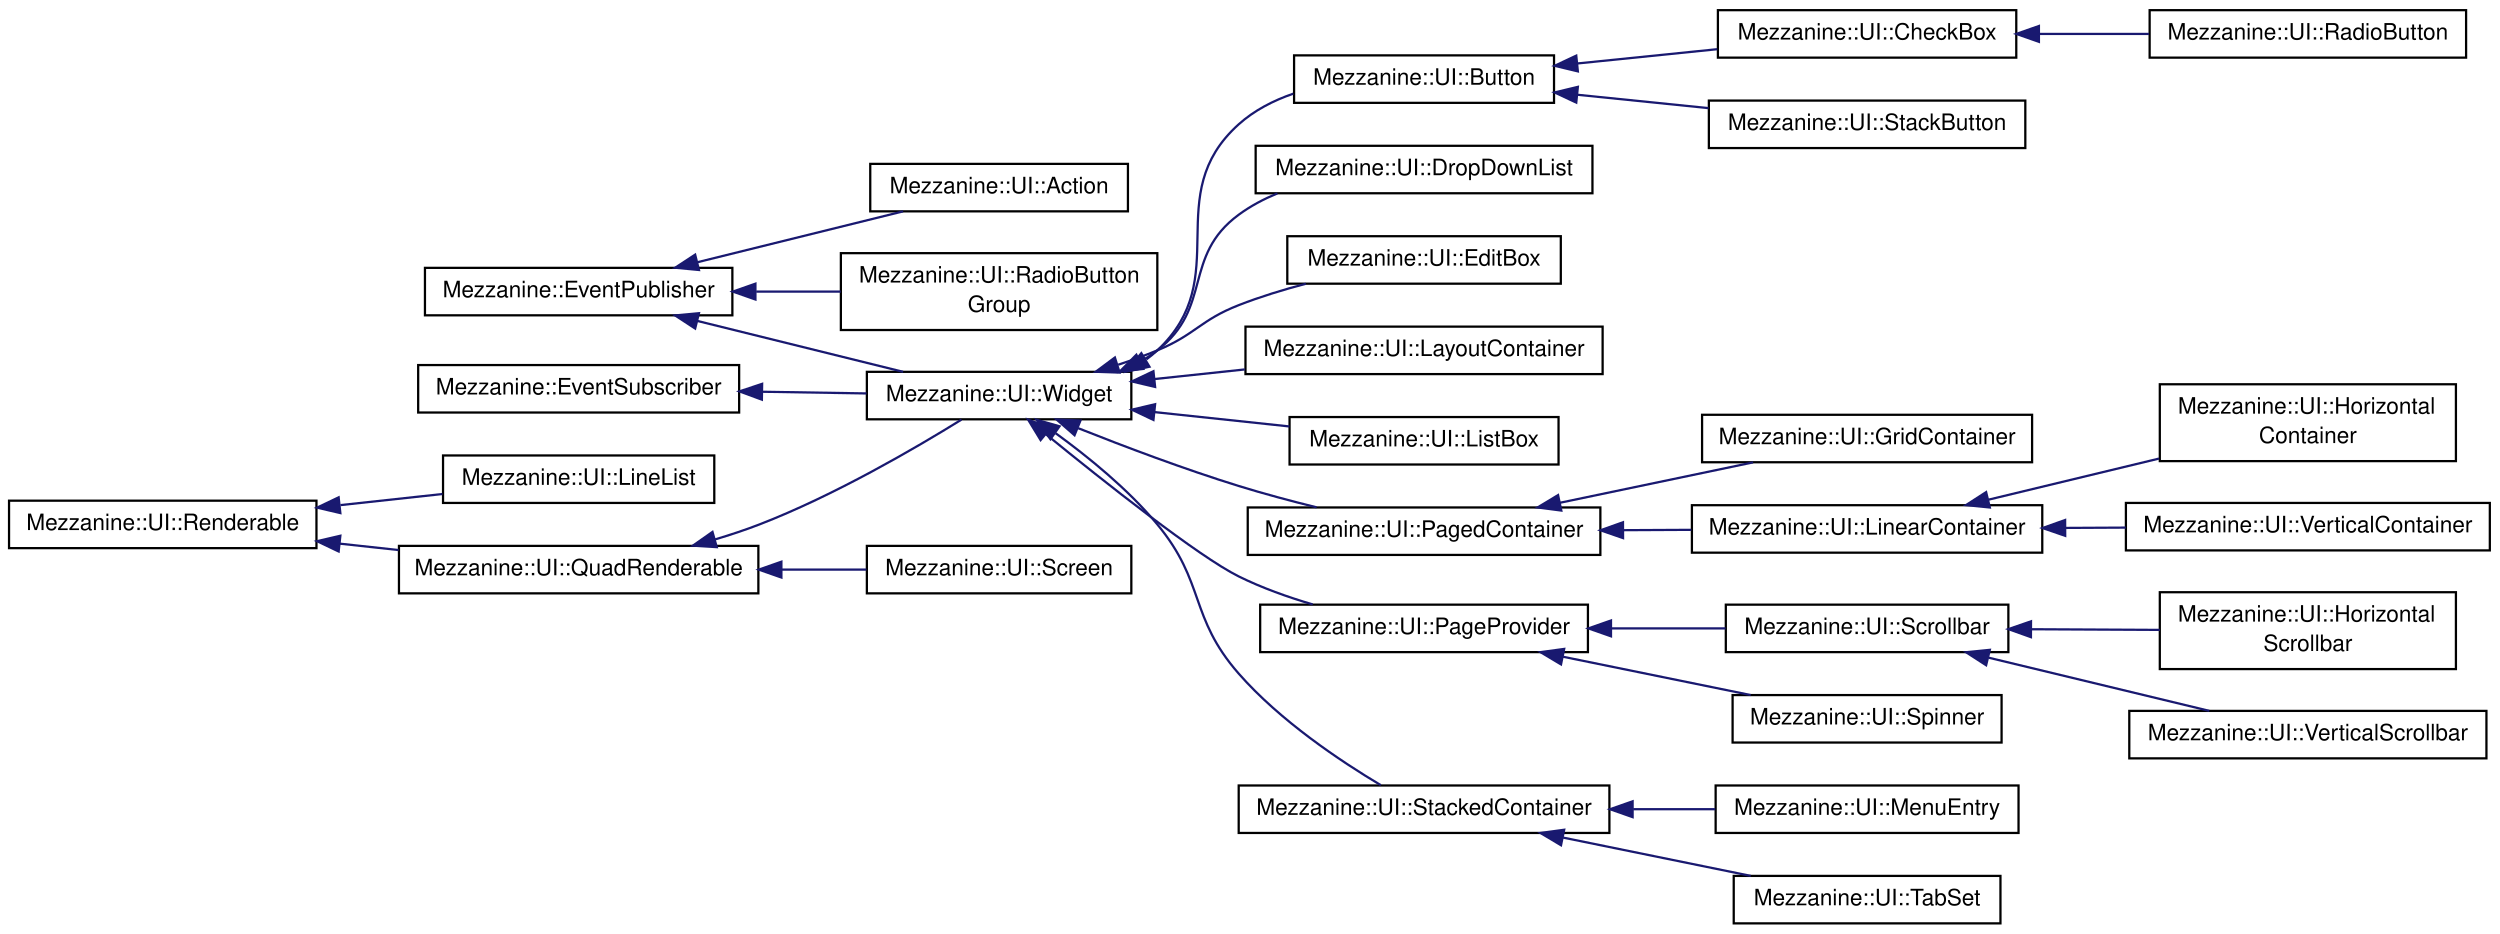
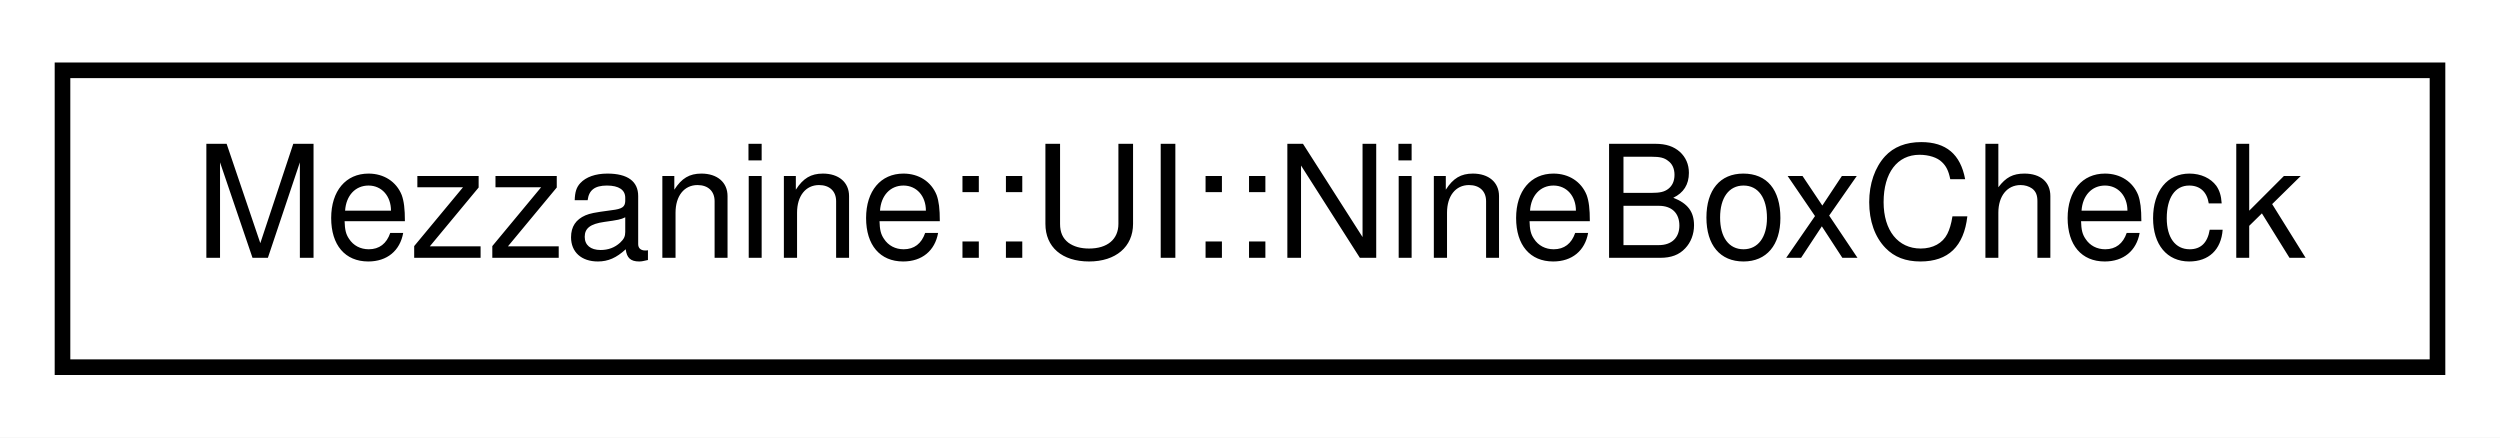
- <svg xmlns="http://www.w3.org/2000/svg" xmlns:xlink="http://www.w3.org/1999/xlink" width="1106pt" height="413pt" viewBox="0.00 0.00 1106.00 413.00">
-   <g id="graph1" class="graph" transform="scale(1 1) rotate(0) translate(4 409)">
-     <polygon fill="white" stroke="white" points="-4,5 -4,-409 1103,-409 1103,5 -4,5" />
+ <svg xmlns="http://www.w3.org/2000/svg" xmlns:xlink="http://www.w3.org/1999/xlink" width="160pt" height="28pt" viewBox="0.00 0.00 160.00 28.00">
+   <g id="graph0" class="graph" transform="scale(1 1) rotate(0) translate(4 24)">
+     <polygon fill="white" stroke="none" points="-4,4 -4,-24 156,-24 156,4 -4,4" />
    <g id="node1" class="node">
-       <a xlink:href="classMezzanine_1_1EventPublisher.html" target="_top" xlink:title="This is the base class for any class that generates and publishes events to subscribers. ">
-         <polygon fill="white" stroke="black" points="184,-269.5 184,-290.5 320,-290.5 320,-269.5 184,-269.5" />
-         <text text-anchor="middle" x="252" y="-277.5" font-family="Helvetica,sans-Serif" font-size="10.00">Mezzanine::EventPublisher</text>
-       </a>
-     </g>
-     <g id="node3" class="node">
-       <a xlink:href="classMezzanine_1_1UI_1_1Action.html" target="_top" xlink:title="This class represents an action to be taken. Can have multiple inputs bound to it. ">
-         <polygon fill="white" stroke="black" points="381,-315.5 381,-336.5 495,-336.5 495,-315.5 381,-315.5" />
-         <text text-anchor="middle" x="438" y="-323.5" font-family="Helvetica,sans-Serif" font-size="10.00">Mezzanine::UI::Action</text>
-       </a>
-     </g>
-     <g id="edge2" class="edge">
-       <path fill="none" stroke="midnightblue" d="M304.557,-292.998C333.328,-300.113 368.511,-308.815 395.526,-315.496" />
-       <polygon fill="midnightblue" stroke="midnightblue" points="305.22,-289.557 294.672,-290.553 303.539,-296.352 305.22,-289.557" />
-     </g>
-     <g id="node5" class="node">
-       <a xlink:href="classMezzanine_1_1UI_1_1RadioButtonGroup.html" target="_top" xlink:title="This is a class designed to facilitate operations across an entire group of RadioButtons. ">
-         <polygon fill="white" stroke="black" points="368,-263 368,-297 508,-297 508,-263 368,-263" />
-         <text text-anchor="start" x="376" y="-284" font-family="Helvetica,sans-Serif" font-size="10.00">Mezzanine::UI::RadioButton</text>
-         <text text-anchor="middle" x="438" y="-271" font-family="Helvetica,sans-Serif" font-size="10.00">Group</text>
-       </a>
-     </g>
-     <g id="edge4" class="edge">
-       <path fill="none" stroke="midnightblue" d="M330.533,-280C342.952,-280 355.724,-280 367.934,-280" />
-       <polygon fill="midnightblue" stroke="midnightblue" points="330.203,-276.5 320.203,-280 330.203,-283.5 330.203,-276.5" />
-     </g>
-     <g id="node7" class="node">
-       <a xlink:href="classMezzanine_1_1UI_1_1Widget.html" target="_top" xlink:title="This is the base class for all widgets. ">
-         <polygon fill="white" stroke="black" points="379.5,-223.5 379.5,-244.5 496.5,-244.5 496.5,-223.5 379.5,-223.5" />
-         <text text-anchor="middle" x="438" y="-231.5" font-family="Helvetica,sans-Serif" font-size="10.00">Mezzanine::UI::Widget</text>
-       </a>
-     </g>
-     <g id="edge6" class="edge">
-       <path fill="none" stroke="midnightblue" d="M304.557,-267.002C333.328,-259.887 368.511,-251.185 395.526,-244.504" />
-       <polygon fill="midnightblue" stroke="midnightblue" points="303.539,-263.648 294.672,-269.447 305.22,-270.443 303.539,-263.648" />
-     </g>
-     <g id="node9" class="node">
-       <a xlink:href="classMezzanine_1_1UI_1_1Button.html" target="_top" xlink:title="This class is a helper class, specifically for use as a button. ">
-         <polygon fill="white" stroke="black" points="568.5,-363.5 568.5,-384.5 683.5,-384.5 683.5,-363.5 568.5,-363.5" />
-         <text text-anchor="middle" x="626" y="-371.5" font-family="Helvetica,sans-Serif" font-size="10.00">Mezzanine::UI::Button</text>
-       </a>
-     </g>
-     <g id="edge8" class="edge">
-       <path fill="none" stroke="midnightblue" d="M503.165,-250.022C504.859,-251.252 506.477,-252.576 508,-254 542.506,-286.26 508.871,-322.421 544,-354 550.865,-360.172 559.318,-364.517 568.16,-367.561" />
-       <polygon fill="midnightblue" stroke="midnightblue" points="504.526,-246.757 494.149,-244.617 500.927,-252.761 504.526,-246.757" />
-     </g>
-     <g id="node17" class="node">
-       <a xlink:href="classMezzanine_1_1UI_1_1DropDownList.html" target="_top" xlink:title="This is a widget that displays one selection from a list that can have it's visibility toggled...">
-         <polygon fill="white" stroke="black" points="551.5,-323.5 551.5,-344.5 700.5,-344.5 700.5,-323.5 551.5,-323.5" />
-         <text text-anchor="middle" x="626" y="-331.5" font-family="Helvetica,sans-Serif" font-size="10.00">Mezzanine::UI::DropDownList</text>
-       </a>
-     </g>
-     <g id="edge16" class="edge">
-       <path fill="none" stroke="midnightblue" d="M500.528,-249.064C503.143,-250.557 505.65,-252.197 508,-254 532.675,-272.928 518.96,-295.558 544,-314 549.191,-317.824 555.021,-320.923 561.115,-323.436" />
-       <polygon fill="midnightblue" stroke="midnightblue" points="501.812,-245.795 491.292,-244.538 498.731,-252.081 501.812,-245.795" />
-     </g>
-     <g id="node19" class="node">
-       <a xlink:href="classMezzanine_1_1UI_1_1EditBox.html" target="_top" xlink:title="Widget for handling the input and manipulation of text. ">
-         <polygon fill="white" stroke="black" points="565.5,-283.5 565.5,-304.5 686.5,-304.5 686.5,-283.5 565.5,-283.5" />
-         <text text-anchor="middle" x="626" y="-291.5" font-family="Helvetica,sans-Serif" font-size="10.00">Mezzanine::UI::EditBox</text>
-       </a>
-     </g>
-     <g id="edge18" class="edge">
-       <path fill="none" stroke="midnightblue" d="M490.662,-247.629C496.579,-249.578 502.464,-251.707 508,-254 524.91,-261.004 526.956,-267.327 544,-274 553.415,-277.686 563.712,-280.838 573.731,-283.476" />
-       <polygon fill="midnightblue" stroke="midnightblue" points="491.321,-244.169 480.732,-244.526 489.233,-250.85 491.321,-244.169" />
-     </g>
-     <g id="node21" class="node">
-       <a xlink:href="classMezzanine_1_1UI_1_1LayoutContainer.html" target="_top" xlink:title="This is the base class for container objects that automatically position it's children. ">
-         <polygon fill="white" stroke="black" points="547,-243.5 547,-264.5 705,-264.5 705,-243.5 547,-243.5" />
-         <text text-anchor="middle" x="626" y="-251.5" font-family="Helvetica,sans-Serif" font-size="10.00">Mezzanine::UI::LayoutContainer</text>
-       </a>
-     </g>
-     <g id="edge20" class="edge">
-       <path fill="none" stroke="midnightblue" d="M506.921,-241.332C519.861,-242.709 533.485,-244.158 546.71,-245.565" />
-       <polygon fill="midnightblue" stroke="midnightblue" points="507.025,-237.823 496.711,-240.246 506.285,-244.784 507.025,-237.823" />
-     </g>
-     <g id="node23" class="node">
-       <a xlink:href="classMezzanine_1_1UI_1_1ListBox.html" target="_top" xlink:title="This is a widget for displaying a list of captions in a box. ">
-         <polygon fill="white" stroke="black" points="566.5,-203.5 566.5,-224.5 685.5,-224.5 685.5,-203.5 566.5,-203.5" />
-         <text text-anchor="middle" x="626" y="-211.5" font-family="Helvetica,sans-Serif" font-size="10.00">Mezzanine::UI::ListBox</text>
-       </a>
-     </g>
-     <g id="edge22" class="edge">
-       <path fill="none" stroke="midnightblue" d="M506.777,-226.683C526.339,-224.602 547.475,-222.354 566.44,-220.336" />
-       <polygon fill="midnightblue" stroke="midnightblue" points="506.285,-223.216 496.711,-227.754 507.025,-230.177 506.285,-223.216" />
-     </g>
-     <g id="node25" class="node">
-       <a xlink:href="classMezzanine_1_1UI_1_1PagedContainer.html" target="_top" xlink:title="This is the base class for containers that have a render area and work area of different sizes...">
-         <polygon fill="white" stroke="black" points="548,-163.5 548,-184.5 704,-184.5 704,-163.5 548,-163.5" />
-         <text text-anchor="middle" x="626" y="-171.5" font-family="Helvetica,sans-Serif" font-size="10.00">Mezzanine::UI::PagedContainer</text>
-       </a>
-     </g>
-     <g id="edge24" class="edge">
-       <path fill="none" stroke="midnightblue" d="M472.938,-219.59C493.428,-211.448 519.939,-201.444 544,-194 555.059,-190.579 567.101,-187.364 578.467,-184.555" />
-       <polygon fill="midnightblue" stroke="midnightblue" points="471.377,-216.445 463.4,-223.417 473.985,-222.941 471.377,-216.445" />
-     </g>
-     <g id="node35" class="node">
-       <a xlink:href="classMezzanine_1_1UI_1_1PageProvider.html" target="_top" xlink:title="This is the base class for interpretting widget values to page positions. ">
-         <polygon fill="white" stroke="black" points="553.5,-120.5 553.5,-141.5 698.5,-141.5 698.5,-120.5 553.5,-120.5" />
-         <text text-anchor="middle" x="626" y="-128.5" font-family="Helvetica,sans-Serif" font-size="10.00">Mezzanine::UI::PageProvider</text>
-       </a>
-     </g>
-     <g id="edge34" class="edge">
-       <path fill="none" stroke="midnightblue" d="M458.788,-216.837C484.247,-196.082 526.181,-162.828 544,-154 554.201,-148.946 565.685,-144.851 576.756,-141.596" />
-       <polygon fill="midnightblue" stroke="midnightblue" points="456.363,-214.298 450.844,-223.342 460.798,-219.714 456.363,-214.298" />
-     </g>
-     <g id="node45" class="node">
-       <a xlink:href="classMezzanine_1_1UI_1_1StackedContainer.html" target="_top" xlink:title="This is the base class for containers that stack their children one on top of the other...">
-         <polygon fill="white" stroke="black" points="544,-40.5 544,-61.5 708,-61.5 708,-40.5 544,-40.5" />
-         <text text-anchor="middle" x="626" y="-48.5" font-family="Helvetica,sans-Serif" font-size="10.00">Mezzanine::UI::StackedContainer</text>
-       </a>
-     </g>
-     <g id="edge44" class="edge">
-       <path fill="none" stroke="midnightblue" d="M462.987,-217.359C477.354,-206.943 495.06,-192.571 508,-177 529.356,-151.302 521.987,-136.137 544,-111 562.246,-90.165 588.953,-72.318 606.881,-61.631" />
-       <polygon fill="midnightblue" stroke="midnightblue" points="460.703,-214.688 454.546,-223.31 464.736,-220.409 460.703,-214.688" />
-     </g>
-     <g id="node11" class="node">
-       <a xlink:href="classMezzanine_1_1UI_1_1CheckBox.html" target="_top" xlink:title="This is a simple widget for storing a bool value. ">
-         <polygon fill="white" stroke="black" points="756,-383.5 756,-404.5 888,-404.5 888,-383.5 756,-383.5" />
-         <text text-anchor="middle" x="822" y="-391.5" font-family="Helvetica,sans-Serif" font-size="10.00">Mezzanine::UI::CheckBox</text>
-       </a>
-     </g>
-     <g id="edge10" class="edge">
-       <path fill="none" stroke="midnightblue" d="M693.736,-380.912C713.8,-382.959 735.741,-385.198 755.712,-387.236" />
-       <polygon fill="midnightblue" stroke="midnightblue" points="694.05,-377.426 683.746,-379.892 693.339,-384.39 694.05,-377.426" />
-     </g>
-     <g id="node15" class="node">
-       <a xlink:href="classMezzanine_1_1UI_1_1StackButton.html" target="_top" xlink:title="This is a button with additional data used to track the binding to a StackedContainer which can be se...">
-         <polygon fill="white" stroke="black" points="752,-343.5 752,-364.5 892,-364.5 892,-343.5 752,-343.5" />
-         <text text-anchor="middle" x="822" y="-351.5" font-family="Helvetica,sans-Serif" font-size="10.00">Mezzanine::UI::StackButton</text>
-       </a>
-     </g>
-     <g id="edge14" class="edge">
-       <path fill="none" stroke="midnightblue" d="M693.697,-367.092C712.481,-365.175 732.914,-363.09 751.836,-361.16" />
-       <polygon fill="midnightblue" stroke="midnightblue" points="693.339,-363.61 683.746,-368.108 694.05,-370.574 693.339,-363.61" />
-     </g>
-     <g id="node13" class="node">
-       <a xlink:href="classMezzanine_1_1UI_1_1RadioButton.html" target="_top" xlink:title="This is a simple widget where only one of it's selections can be selected at a time. ">
-         <polygon fill="white" stroke="black" points="947,-383.5 947,-404.5 1087,-404.5 1087,-383.5 947,-383.5" />
-         <text text-anchor="middle" x="1017" y="-391.5" font-family="Helvetica,sans-Serif" font-size="10.00">Mezzanine::UI::RadioButton</text>
-       </a>
-     </g>
-     <g id="edge12" class="edge">
-       <path fill="none" stroke="midnightblue" d="M898.355,-394C914.288,-394 931.012,-394 946.712,-394" />
-       <polygon fill="midnightblue" stroke="midnightblue" points="898.018,-390.5 888.018,-394 898.018,-397.5 898.018,-390.5" />
-     </g>
-     <g id="node27" class="node">
-       <a xlink:href="classMezzanine_1_1UI_1_1GridContainer.html" target="_top" xlink:title="This is a container class for placing child objects on a 2 dimensional grid. ">
-         <polygon fill="white" stroke="black" points="749,-204.5 749,-225.5 895,-225.5 895,-204.5 749,-204.5" />
-         <text text-anchor="middle" x="822" y="-212.5" font-family="Helvetica,sans-Serif" font-size="10.00">Mezzanine::UI::GridContainer</text>
-       </a>
-     </g>
-     <g id="edge26" class="edge">
-       <path fill="none" stroke="midnightblue" d="M686.073,-186.566C713.441,-192.291 745.476,-198.992 771.57,-204.451" />
-       <polygon fill="midnightblue" stroke="midnightblue" points="686.725,-183.127 676.22,-184.505 685.292,-189.979 686.725,-183.127" />
-     </g>
-     <g id="node29" class="node">
-       <a xlink:href="classMezzanine_1_1UI_1_1LinearContainer.html" target="_top" xlink:title="This is a container class for placing child objects in succession on a single axis. ">
-         <polygon fill="white" stroke="black" points="744.5,-164.5 744.5,-185.5 899.5,-185.5 899.5,-164.5 744.5,-164.5" />
-         <text text-anchor="middle" x="822" y="-172.5" font-family="Helvetica,sans-Serif" font-size="10.00">Mezzanine::UI::LinearContainer</text>
-       </a>
-     </g>
-     <g id="edge28" class="edge">
-       <path fill="none" stroke="midnightblue" d="M714.035,-174.449C724.106,-174.501 734.318,-174.553 744.241,-174.603" />
-       <polygon fill="midnightblue" stroke="midnightblue" points="714.045,-170.949 704.028,-174.398 714.01,-177.949 714.045,-170.949" />
-     </g>
-     <g id="node31" class="node">
-       <a xlink:href="classMezzanine_1_1UI_1_1HorizontalContainer.html" target="_top" xlink:title="A layout container that aligns it's children along a common X axis. ">
-         <polygon fill="white" stroke="black" points="951.5,-205 951.5,-239 1082.5,-239 1082.5,-205 951.5,-205" />
-         <text text-anchor="start" x="959.5" y="-226" font-family="Helvetica,sans-Serif" font-size="10.00">Mezzanine::UI::Horizontal</text>
-         <text text-anchor="middle" x="1017" y="-213" font-family="Helvetica,sans-Serif" font-size="10.00">Container</text>
-       </a>
-     </g>
-     <g id="edge30" class="edge">
-       <path fill="none" stroke="midnightblue" d="M875.498,-187.894C898.876,-193.529 926.525,-200.193 951.152,-206.129" />
-       <polygon fill="midnightblue" stroke="midnightblue" points="876.304,-184.488 865.762,-185.548 874.663,-191.294 876.304,-184.488" />
-     </g>
-     <g id="node33" class="node">
-       <a xlink:href="classMezzanine_1_1UI_1_1VerticalContainer.html" target="_top" xlink:title="A layout container that aligns it's children along a common Y axis. ">
-         <polygon fill="white" stroke="black" points="936.5,-165.5 936.5,-186.5 1097.5,-186.5 1097.5,-165.5 936.5,-165.5" />
-         <text text-anchor="middle" x="1017" y="-173.5" font-family="Helvetica,sans-Serif" font-size="10.00">Mezzanine::UI::VerticalContainer</text>
-       </a>
-     </g>
-     <g id="edge32" class="edge">
-       <path fill="none" stroke="midnightblue" d="M909.641,-175.449C918.565,-175.495 927.6,-175.542 936.444,-175.587" />
-       <polygon fill="midnightblue" stroke="midnightblue" points="909.647,-171.95 899.629,-175.398 909.611,-178.949 909.647,-171.95" />
-     </g>
-     <g id="node37" class="node">
-       <a xlink:href="classMezzanine_1_1UI_1_1Scrollbar.html" target="_top" xlink:title="This is the scrollbar base class. ">
-         <polygon fill="white" stroke="black" points="759.5,-120.5 759.5,-141.5 884.5,-141.5 884.5,-120.5 759.5,-120.5" />
-         <text text-anchor="middle" x="822" y="-128.5" font-family="Helvetica,sans-Serif" font-size="10.00">Mezzanine::UI::Scrollbar</text>
-       </a>
-     </g>
-     <g id="edge36" class="edge">
-       <path fill="none" stroke="midnightblue" d="M709.099,-131C725.948,-131 743.398,-131 759.394,-131" />
-       <polygon fill="midnightblue" stroke="midnightblue" points="708.705,-127.5 698.705,-131 708.705,-134.5 708.705,-127.5" />
-     </g>
-     <g id="node43" class="node">
-       <a xlink:href="classMezzanine_1_1UI_1_1Spinner.html" target="_top" xlink:title="This is a simple widget for a numeric variable in a box. ">
-         <polygon fill="white" stroke="black" points="762.5,-80.5 762.5,-101.5 881.5,-101.5 881.5,-80.5 762.5,-80.5" />
-         <text text-anchor="middle" x="822" y="-88.5" font-family="Helvetica,sans-Serif" font-size="10.00">Mezzanine::UI::Spinner</text>
-       </a>
-     </g>
-     <g id="edge42" class="edge">
-       <path fill="none" stroke="midnightblue" d="M687.495,-118.45C714.174,-113.005 745.063,-106.701 770.507,-101.509" />
-       <polygon fill="midnightblue" stroke="midnightblue" points="686.595,-115.061 677.497,-120.49 687.995,-121.92 686.595,-115.061" />
-     </g>
-     <g id="node39" class="node">
-       <a xlink:href="classMezzanine_1_1UI_1_1HorizontalScrollbar.html" target="_top" xlink:title="This is a scrollbar class aligned on the X axis. ">
-         <polygon fill="white" stroke="black" points="951.5,-113 951.5,-147 1082.5,-147 1082.5,-113 951.5,-113" />
-         <text text-anchor="start" x="959.5" y="-134" font-family="Helvetica,sans-Serif" font-size="10.00">Mezzanine::UI::Horizontal</text>
-         <text text-anchor="middle" x="1017" y="-121" font-family="Helvetica,sans-Serif" font-size="10.00">Scrollbar</text>
-       </a>
-     </g>
-     <g id="edge38" class="edge">
-       <path fill="none" stroke="midnightblue" d="M894.701,-130.627C913.329,-130.532 933.25,-130.429 951.491,-130.336" />
-       <polygon fill="midnightblue" stroke="midnightblue" points="894.486,-127.128 884.504,-130.679 894.522,-134.128 894.486,-127.128" />
-     </g>
-     <g id="node41" class="node">
-       <a xlink:href="classMezzanine_1_1UI_1_1VerticalScrollbar.html" target="_top" xlink:title="This is a scrollbar class aligned on the Y axis. ">
-         <polygon fill="white" stroke="black" points="938,-73.5 938,-94.5 1096,-94.5 1096,-73.5 938,-73.5" />
-         <text text-anchor="middle" x="1017" y="-81.5" font-family="Helvetica,sans-Serif" font-size="10.00">Mezzanine::UI::VerticalScrollbar</text>
-       </a>
-     </g>
-     <g id="edge40" class="edge">
-       <path fill="none" stroke="midnightblue" d="M875.873,-118.015C906.581,-110.614 944.562,-101.459 973.384,-94.513" />
-       <polygon fill="midnightblue" stroke="midnightblue" points="874.663,-114.706 865.762,-120.452 876.304,-121.512 874.663,-114.706" />
-     </g>
-     <g id="node47" class="node">
-       <a xlink:href="classMezzanine_1_1UI_1_1MenuEntry.html" target="_top" xlink:title="This class is an entry for a single window/widget in a menu. ">
-         <polygon fill="white" stroke="black" points="755,-40.5 755,-61.5 889,-61.5 889,-40.5 755,-40.5" />
-         <text text-anchor="middle" x="822" y="-48.5" font-family="Helvetica,sans-Serif" font-size="10.00">Mezzanine::UI::MenuEntry</text>
-       </a>
-     </g>
-     <g id="edge46" class="edge">
-       <path fill="none" stroke="midnightblue" d="M718.505,-51C730.742,-51 743.094,-51 754.794,-51" />
-       <polygon fill="midnightblue" stroke="midnightblue" points="718.27,-47.5 708.27,-51 718.27,-54.5 718.27,-47.5" />
-     </g>
-     <g id="node49" class="node">
-       <a xlink:href="classMezzanine_1_1UI_1_1TabSet.html" target="_top" xlink:title="This is a widget that stores sets of renderables but only displays one at a time. ...">
-         <polygon fill="white" stroke="black" points="763,-0.5 763,-21.5 881,-21.5 881,-0.5 763,-0.5" />
-         <text text-anchor="middle" x="822" y="-8.5" font-family="Helvetica,sans-Serif" font-size="10.00">Mezzanine::UI::TabSet</text>
-       </a>
-     </g>
-     <g id="edge48" class="edge">
-       <path fill="none" stroke="midnightblue" d="M687.495,-38.45C714.174,-33.005 745.063,-26.701 770.507,-21.509" />
-       <polygon fill="midnightblue" stroke="midnightblue" points="686.595,-35.062 677.497,-40.49 687.995,-41.92 686.595,-35.062" />
-     </g>
-     <g id="node50" class="node">
-       <a xlink:href="classMezzanine_1_1EventSubscriber.html" target="_top" xlink:title="This is a base class for all classes that subscribe to events. ">
-         <polygon fill="white" stroke="black" points="181,-226.5 181,-247.5 323,-247.5 323,-226.5 181,-226.5" />
-         <text text-anchor="middle" x="252" y="-234.5" font-family="Helvetica,sans-Serif" font-size="10.00">Mezzanine::EventSubscriber</text>
-       </a>
-     </g>
-     <g id="edge50" class="edge">
-       <path fill="none" stroke="midnightblue" d="M333.222,-235.69C348.728,-235.44 364.678,-235.183 379.311,-234.947" />
-       <polygon fill="midnightblue" stroke="midnightblue" points="333.057,-232.192 323.115,-235.853 333.17,-239.191 333.057,-232.192" />
-     </g>
-     <g id="node52" class="node">
-       <a xlink:href="classMezzanine_1_1UI_1_1Renderable.html" target="_top" xlink:title="Basic class for all structures that get inserted into the rendering hierarchy. ">
-         <polygon fill="white" stroke="black" points="0,-166.5 0,-187.5 136,-187.5 136,-166.5 0,-166.5" />
-         <text text-anchor="middle" x="68" y="-174.5" font-family="Helvetica,sans-Serif" font-size="10.00">Mezzanine::UI::Renderable</text>
-       </a>
-     </g>
-     <g id="node54" class="node">
-       <a xlink:href="classMezzanine_1_1UI_1_1LineList.html" target="_top" xlink:title="This is an object comprised of a series of lines. ">
-         <polygon fill="white" stroke="black" points="192,-186.5 192,-207.5 312,-207.5 312,-186.5 192,-186.5" />
-         <text text-anchor="middle" x="252" y="-194.5" font-family="Helvetica,sans-Serif" font-size="10.00">Mezzanine::UI::LineList</text>
-       </a>
-     </g>
-     <g id="edge52" class="edge">
-       <path fill="none" stroke="midnightblue" d="M146.613,-185.545C161.721,-187.187 177.321,-188.883 191.737,-190.45" />
-       <polygon fill="midnightblue" stroke="midnightblue" points="146.573,-182.02 136.253,-184.419 145.817,-188.979 146.573,-182.02" />
-     </g>
-     <g id="node56" class="node">
-       <a xlink:href="classMezzanine_1_1UI_1_1QuadRenderable.html" target="_top" xlink:title="This represents a nestable quad for an object in a GUI layout. ">
-         <polygon fill="white" stroke="black" points="172.5,-146.5 172.5,-167.5 331.5,-167.5 331.5,-146.5 172.5,-146.5" />
-         <text text-anchor="middle" x="252" y="-154.5" font-family="Helvetica,sans-Serif" font-size="10.00">Mezzanine::UI::QuadRenderable</text>
-       </a>
-     </g>
-     <g id="edge54" class="edge">
-       <path fill="none" stroke="midnightblue" d="M146.29,-168.49C154.921,-167.552 163.716,-166.596 172.362,-165.656" />
-       <polygon fill="midnightblue" stroke="midnightblue" points="145.817,-165.021 136.253,-169.581 146.573,-171.98 145.817,-165.021" />
-     </g>
-     <g id="edge58" class="edge">
-       <path fill="none" stroke="midnightblue" d="M312.339,-170.366C319.048,-172.358 325.72,-174.57 332,-177 365.128,-189.818 401.001,-210.748 421.366,-223.364" />
-       <polygon fill="midnightblue" stroke="midnightblue" points="313.1,-166.944 302.525,-167.605 311.203,-173.683 313.1,-166.944" />
-     </g>
-     <g id="node58" class="node">
-       <a xlink:href="classMezzanine_1_1UI_1_1Screen.html" target="_top" xlink:title="This class is a helper class for creating UI's. It is responsible for storing and keeping track of al...">
-         <polygon fill="white" stroke="black" points="379.5,-146.5 379.5,-167.5 496.5,-167.5 496.5,-146.5 379.5,-146.5" />
-         <text text-anchor="middle" x="438" y="-154.5" font-family="Helvetica,sans-Serif" font-size="10.00">Mezzanine::UI::Screen</text>
-       </a>
-     </g>
-     <g id="edge56" class="edge">
-       <path fill="none" stroke="midnightblue" d="M341.851,-157C354.565,-157 367.358,-157 379.277,-157" />
-       <polygon fill="midnightblue" stroke="midnightblue" points="341.69,-153.5 331.69,-157 341.69,-160.5 341.69,-153.5" />
+       <g id="a_node1">
+         <a xlink:href="classMezzanine_1_1UI_1_1NineBoxCheck.html" target="_top" xlink:title="Simple functor for finding which renderable the mouse is hovered over. ">
+           <polygon fill="white" stroke="black" points="0,-0.5 0,-19.5 152,-19.5 152,-0.5 0,-0.5" />
+           <text text-anchor="middle" x="76" y="-7.5" font-family="Helvetica,sans-Serif" font-size="10.00">Mezzanine::UI::NineBoxCheck</text>
+         </a>
+       </g>
    </g>
  </g>
</svg>
